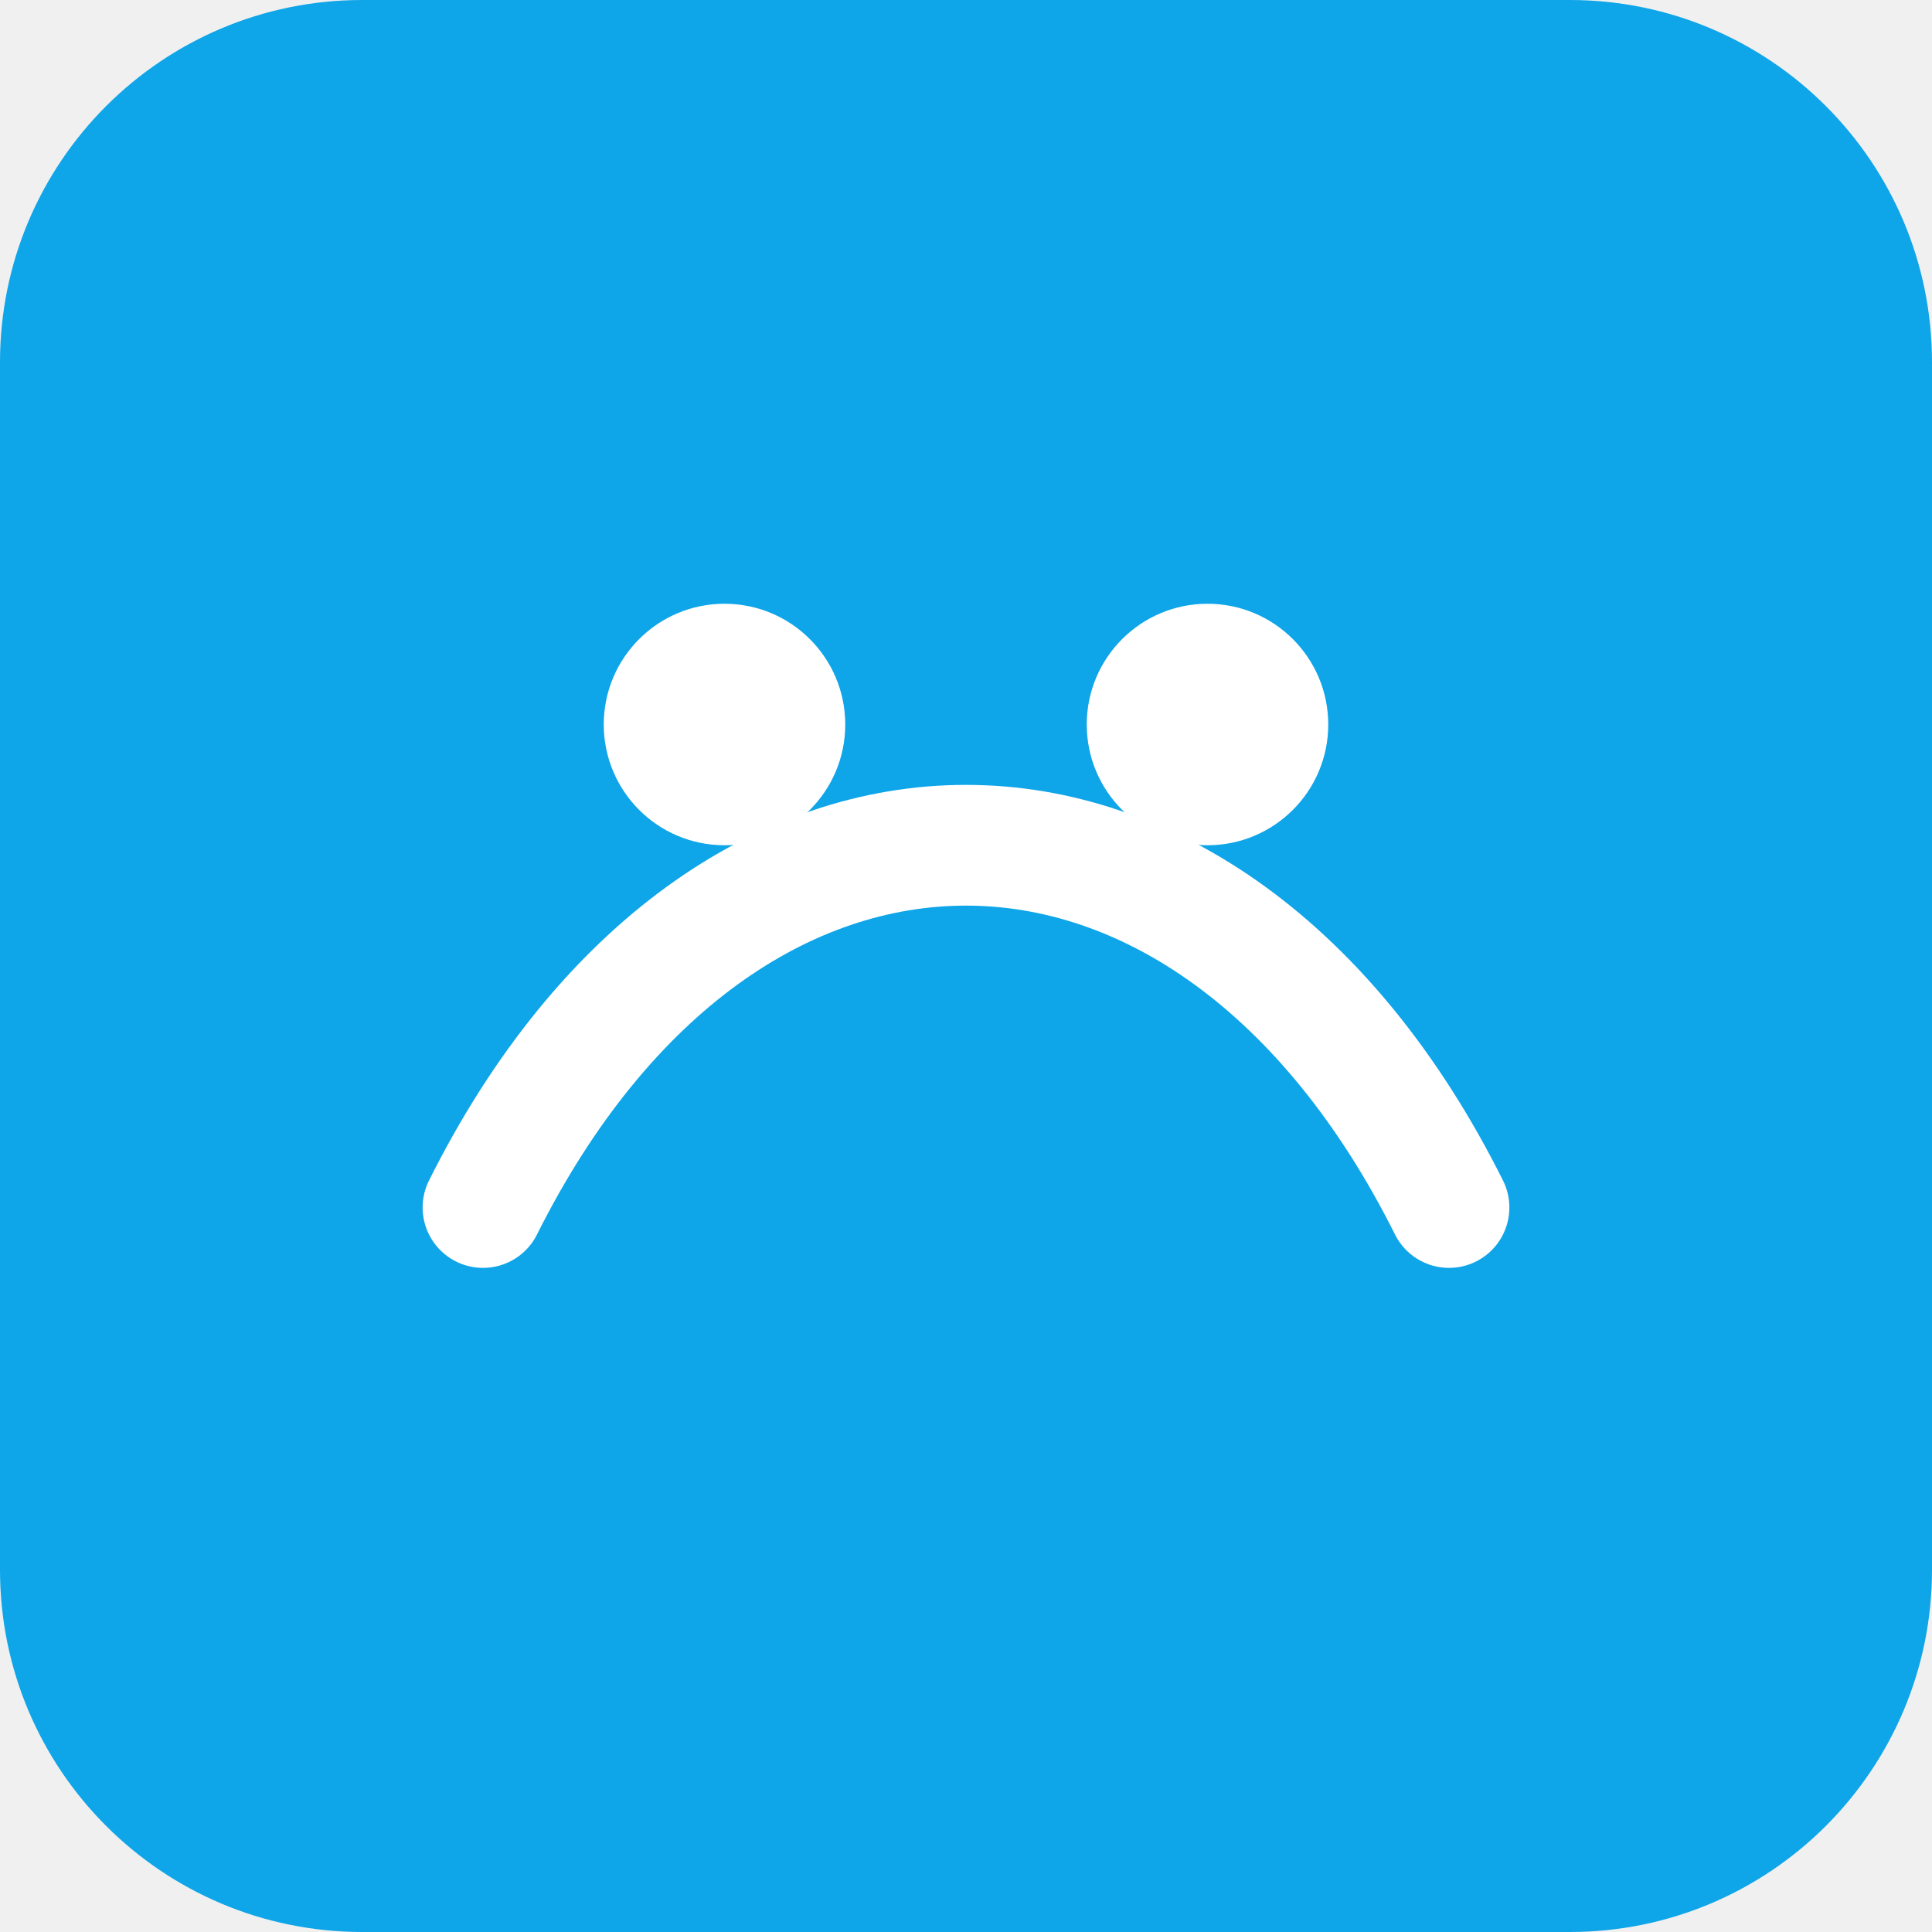
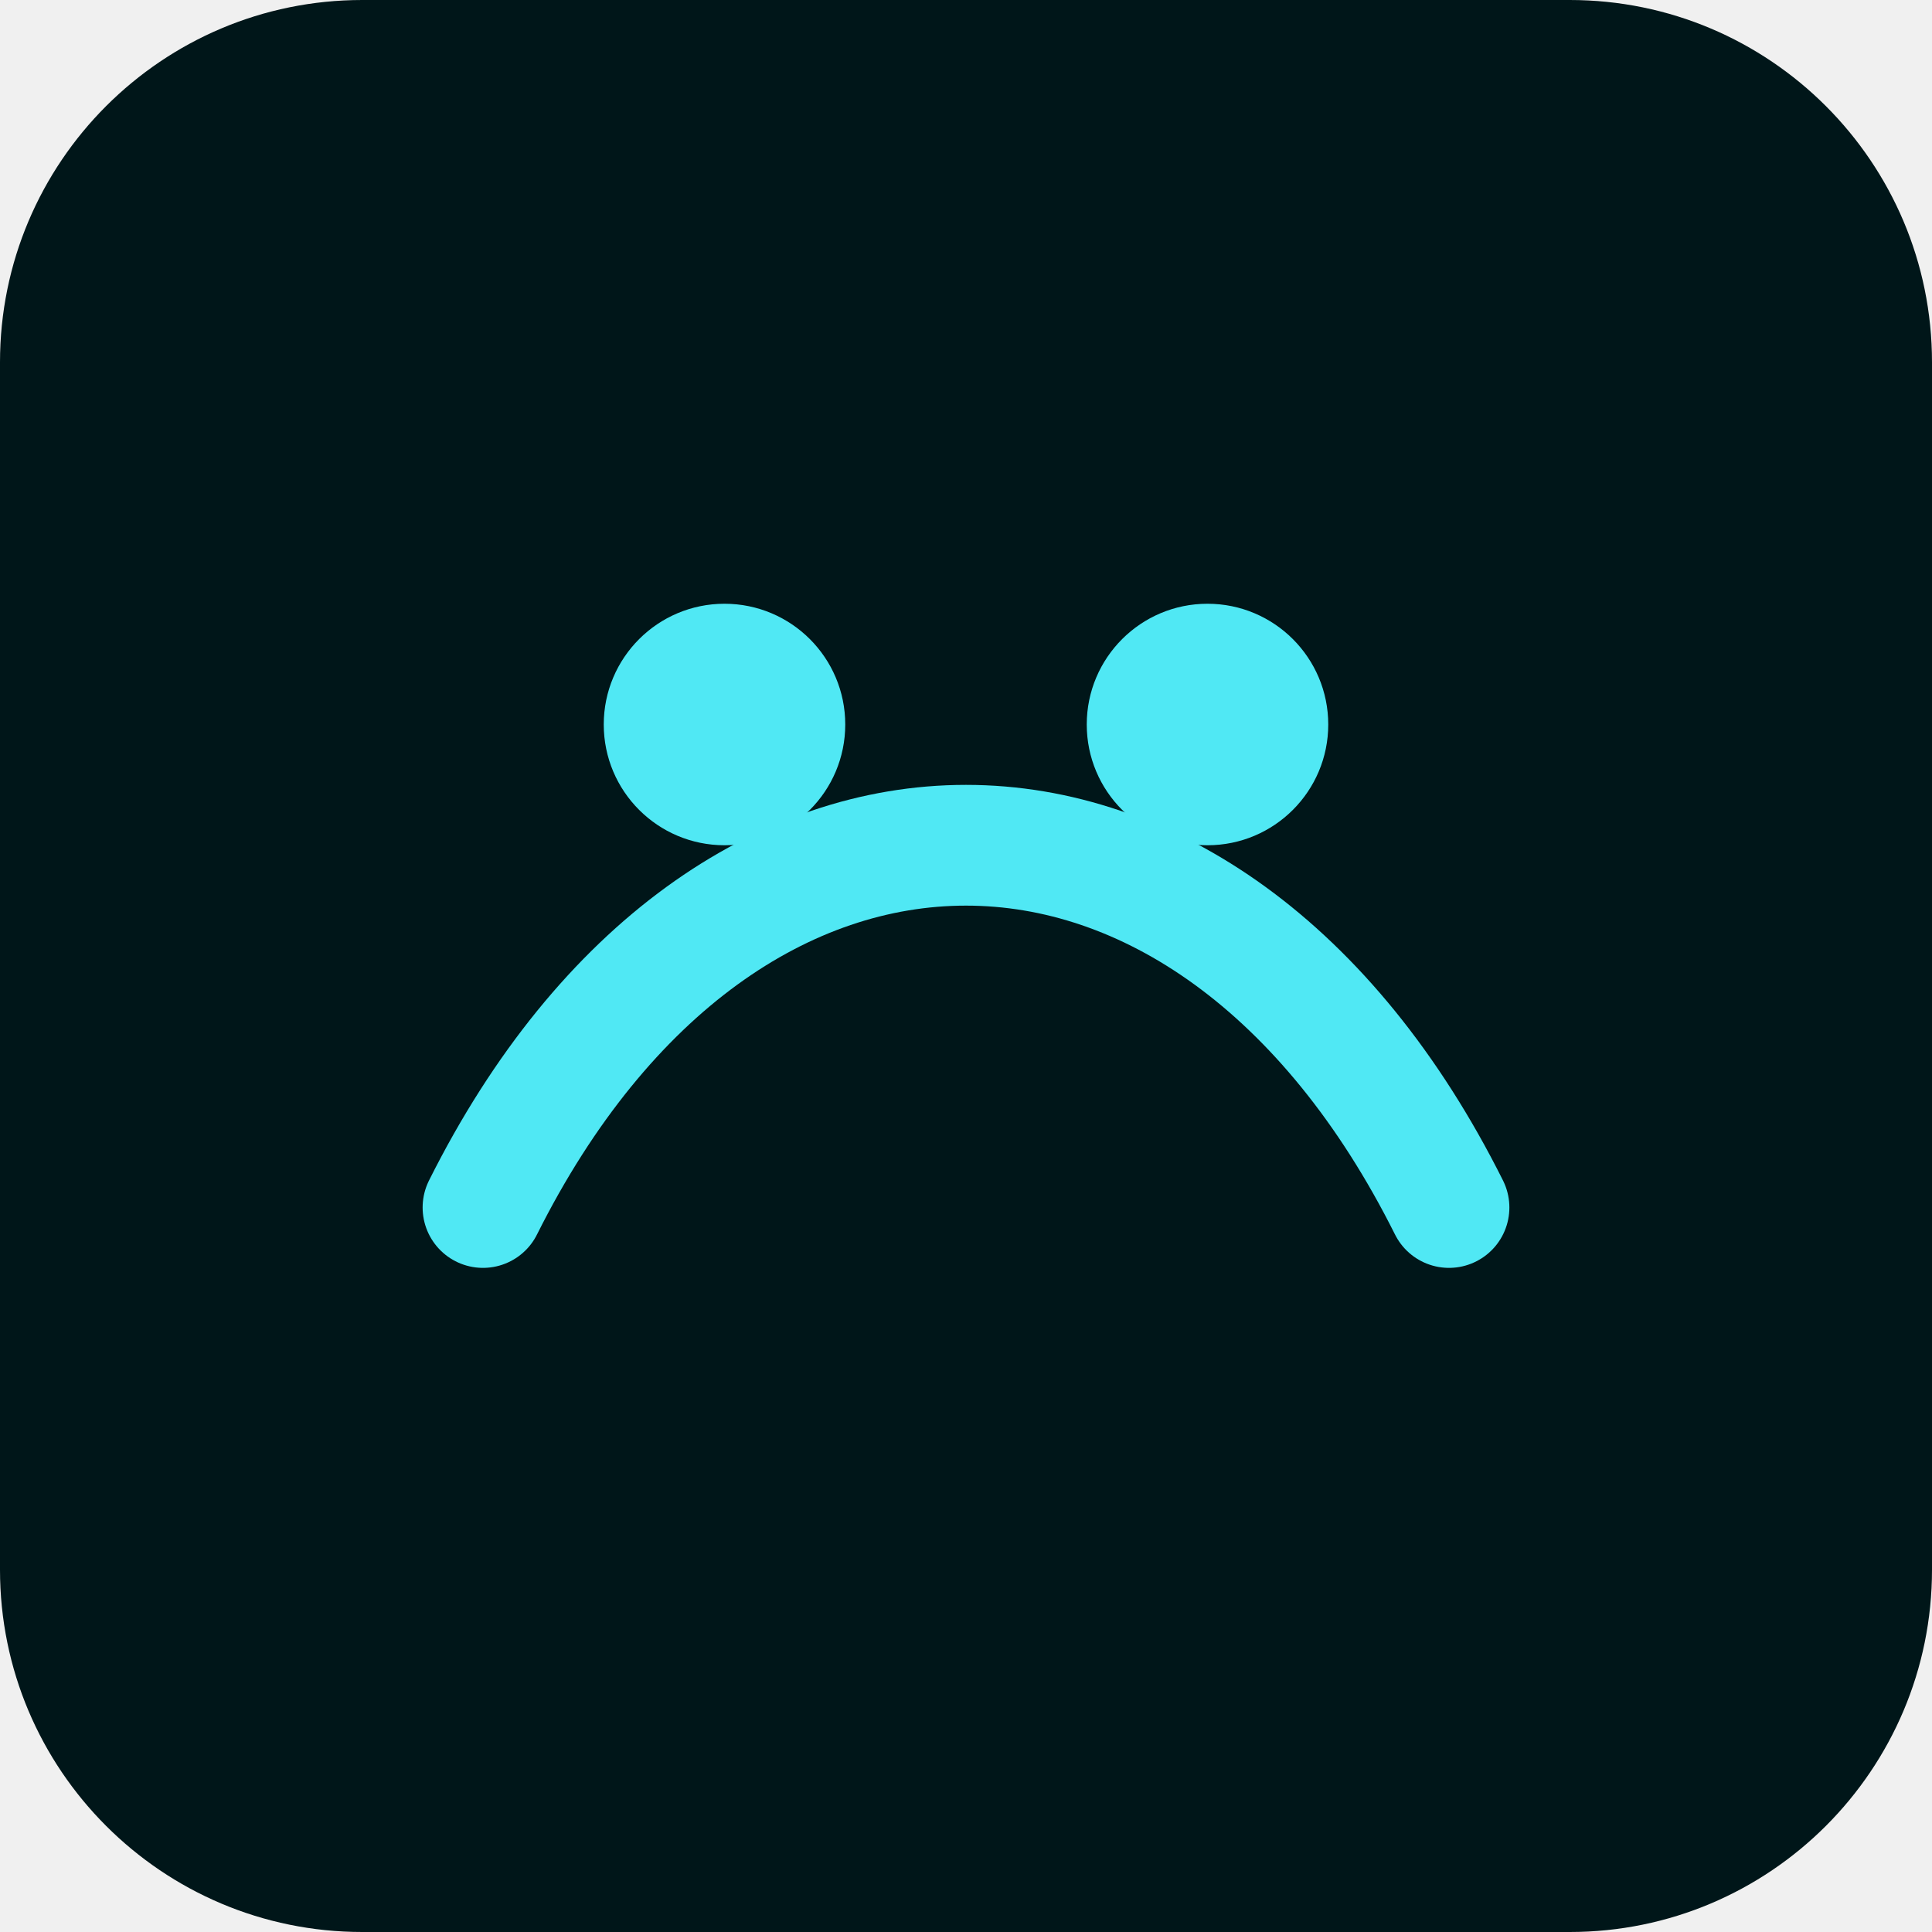
<svg xmlns="http://www.w3.org/2000/svg" width="64" height="64" viewBox="0 0 64 64">
-   <rect width="64" height="64" rx="12" fill="#0ea5e9" />
-   <path d="M16 40c8-16 24-16 32 0" stroke="#ffffff" stroke-width="4" fill="none" stroke-linecap="round" />
-   <circle cx="24" cy="24" r="4" fill="#ffffff" />
-   <circle cx="40" cy="24" r="4" fill="#ffffff" />
+   <rect width="64" height="64" rx="12" fill="#001619" />
+   <path d="M16 40c8-16 24-16 32 0" stroke="#50e8f4" stroke-width="4" fill="none" stroke-linecap="round" />
+   <circle cx="24" cy="24" r="4" fill="#50e8f4" />
+   <circle cx="40" cy="24" r="4" fill="#50e8f4" />
</svg>
